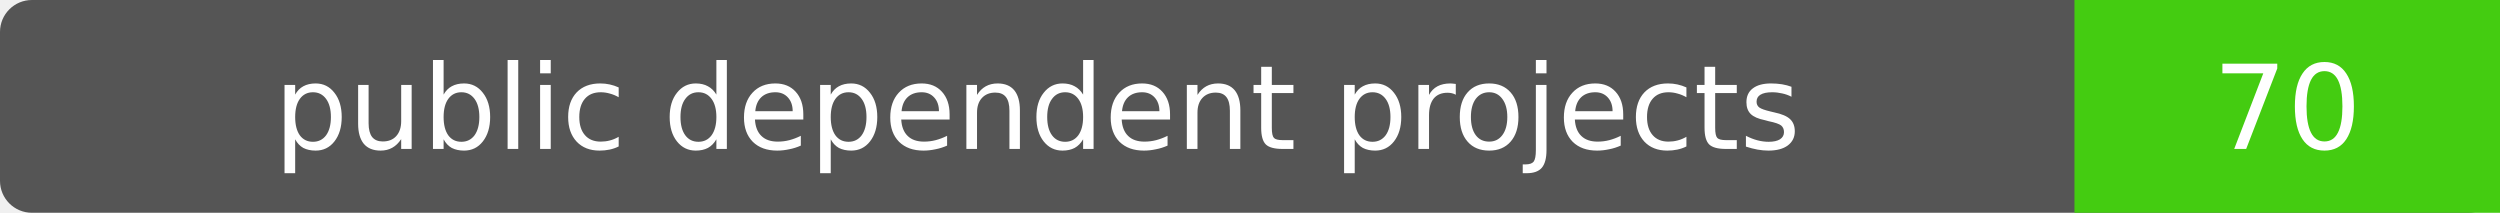
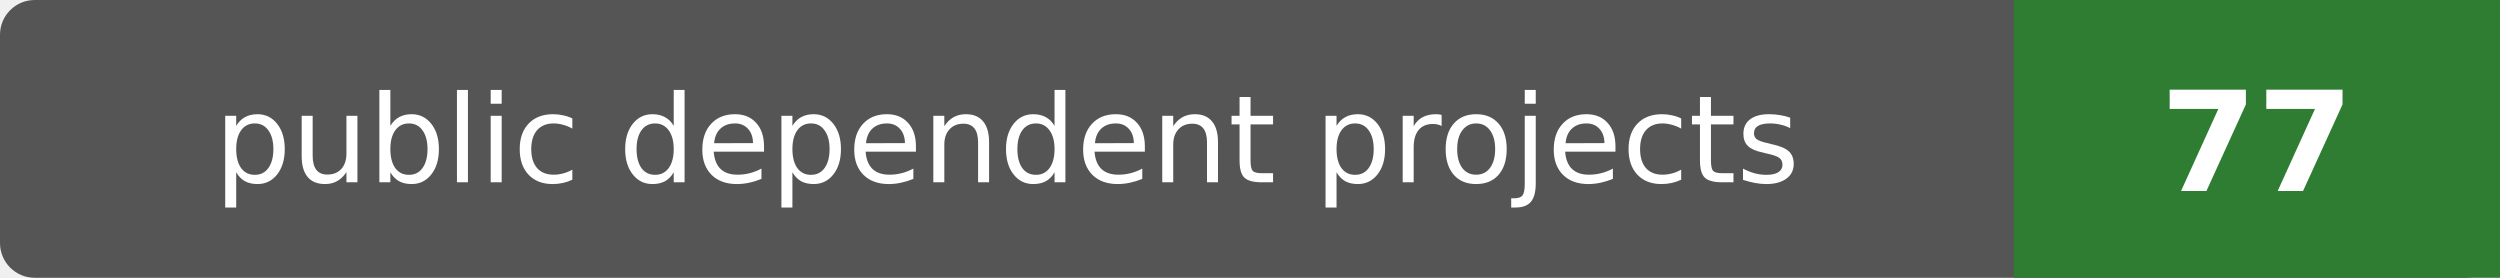
- <svg xmlns="http://www.w3.org/2000/svg" width="235" height="20" role="img" aria-label="public dependent projects: 70">
-   <rect width="235" height="20" rx="3" fill="#555" />
-   <path fill="#4c1" d="M195 0h40v20H195z" />
-   <g fill="#fff" text-anchor="middle" font-family="Verdana,DejaVu Sans,sans-serif" font-size="11">
-     <text x="97.5" y="14">public dependent projects</text>
-     <text x="215.0" y="14">70</text>
+ <svg xmlns="http://www.w3.org/2000/svg" width="288" height="32" viewBox="0 0 288 32" role="img" aria-label="public dependent projects: 77">
+   <rect width="288" height="32" rx="4" fill="#555" />
+   <path fill="#2e7d32" d="M232 0h56v32H232z" />
+   <g fill="#fff" text-anchor="middle" font-family="Verdana,DejaVu Sans,sans-serif">
+     <text x="116.0" y="21" font-size="14">public dependent projects</text>
+     <text x="260.0" y="22" font-size="16" font-weight="700">77</text>
  </g>
</svg>
